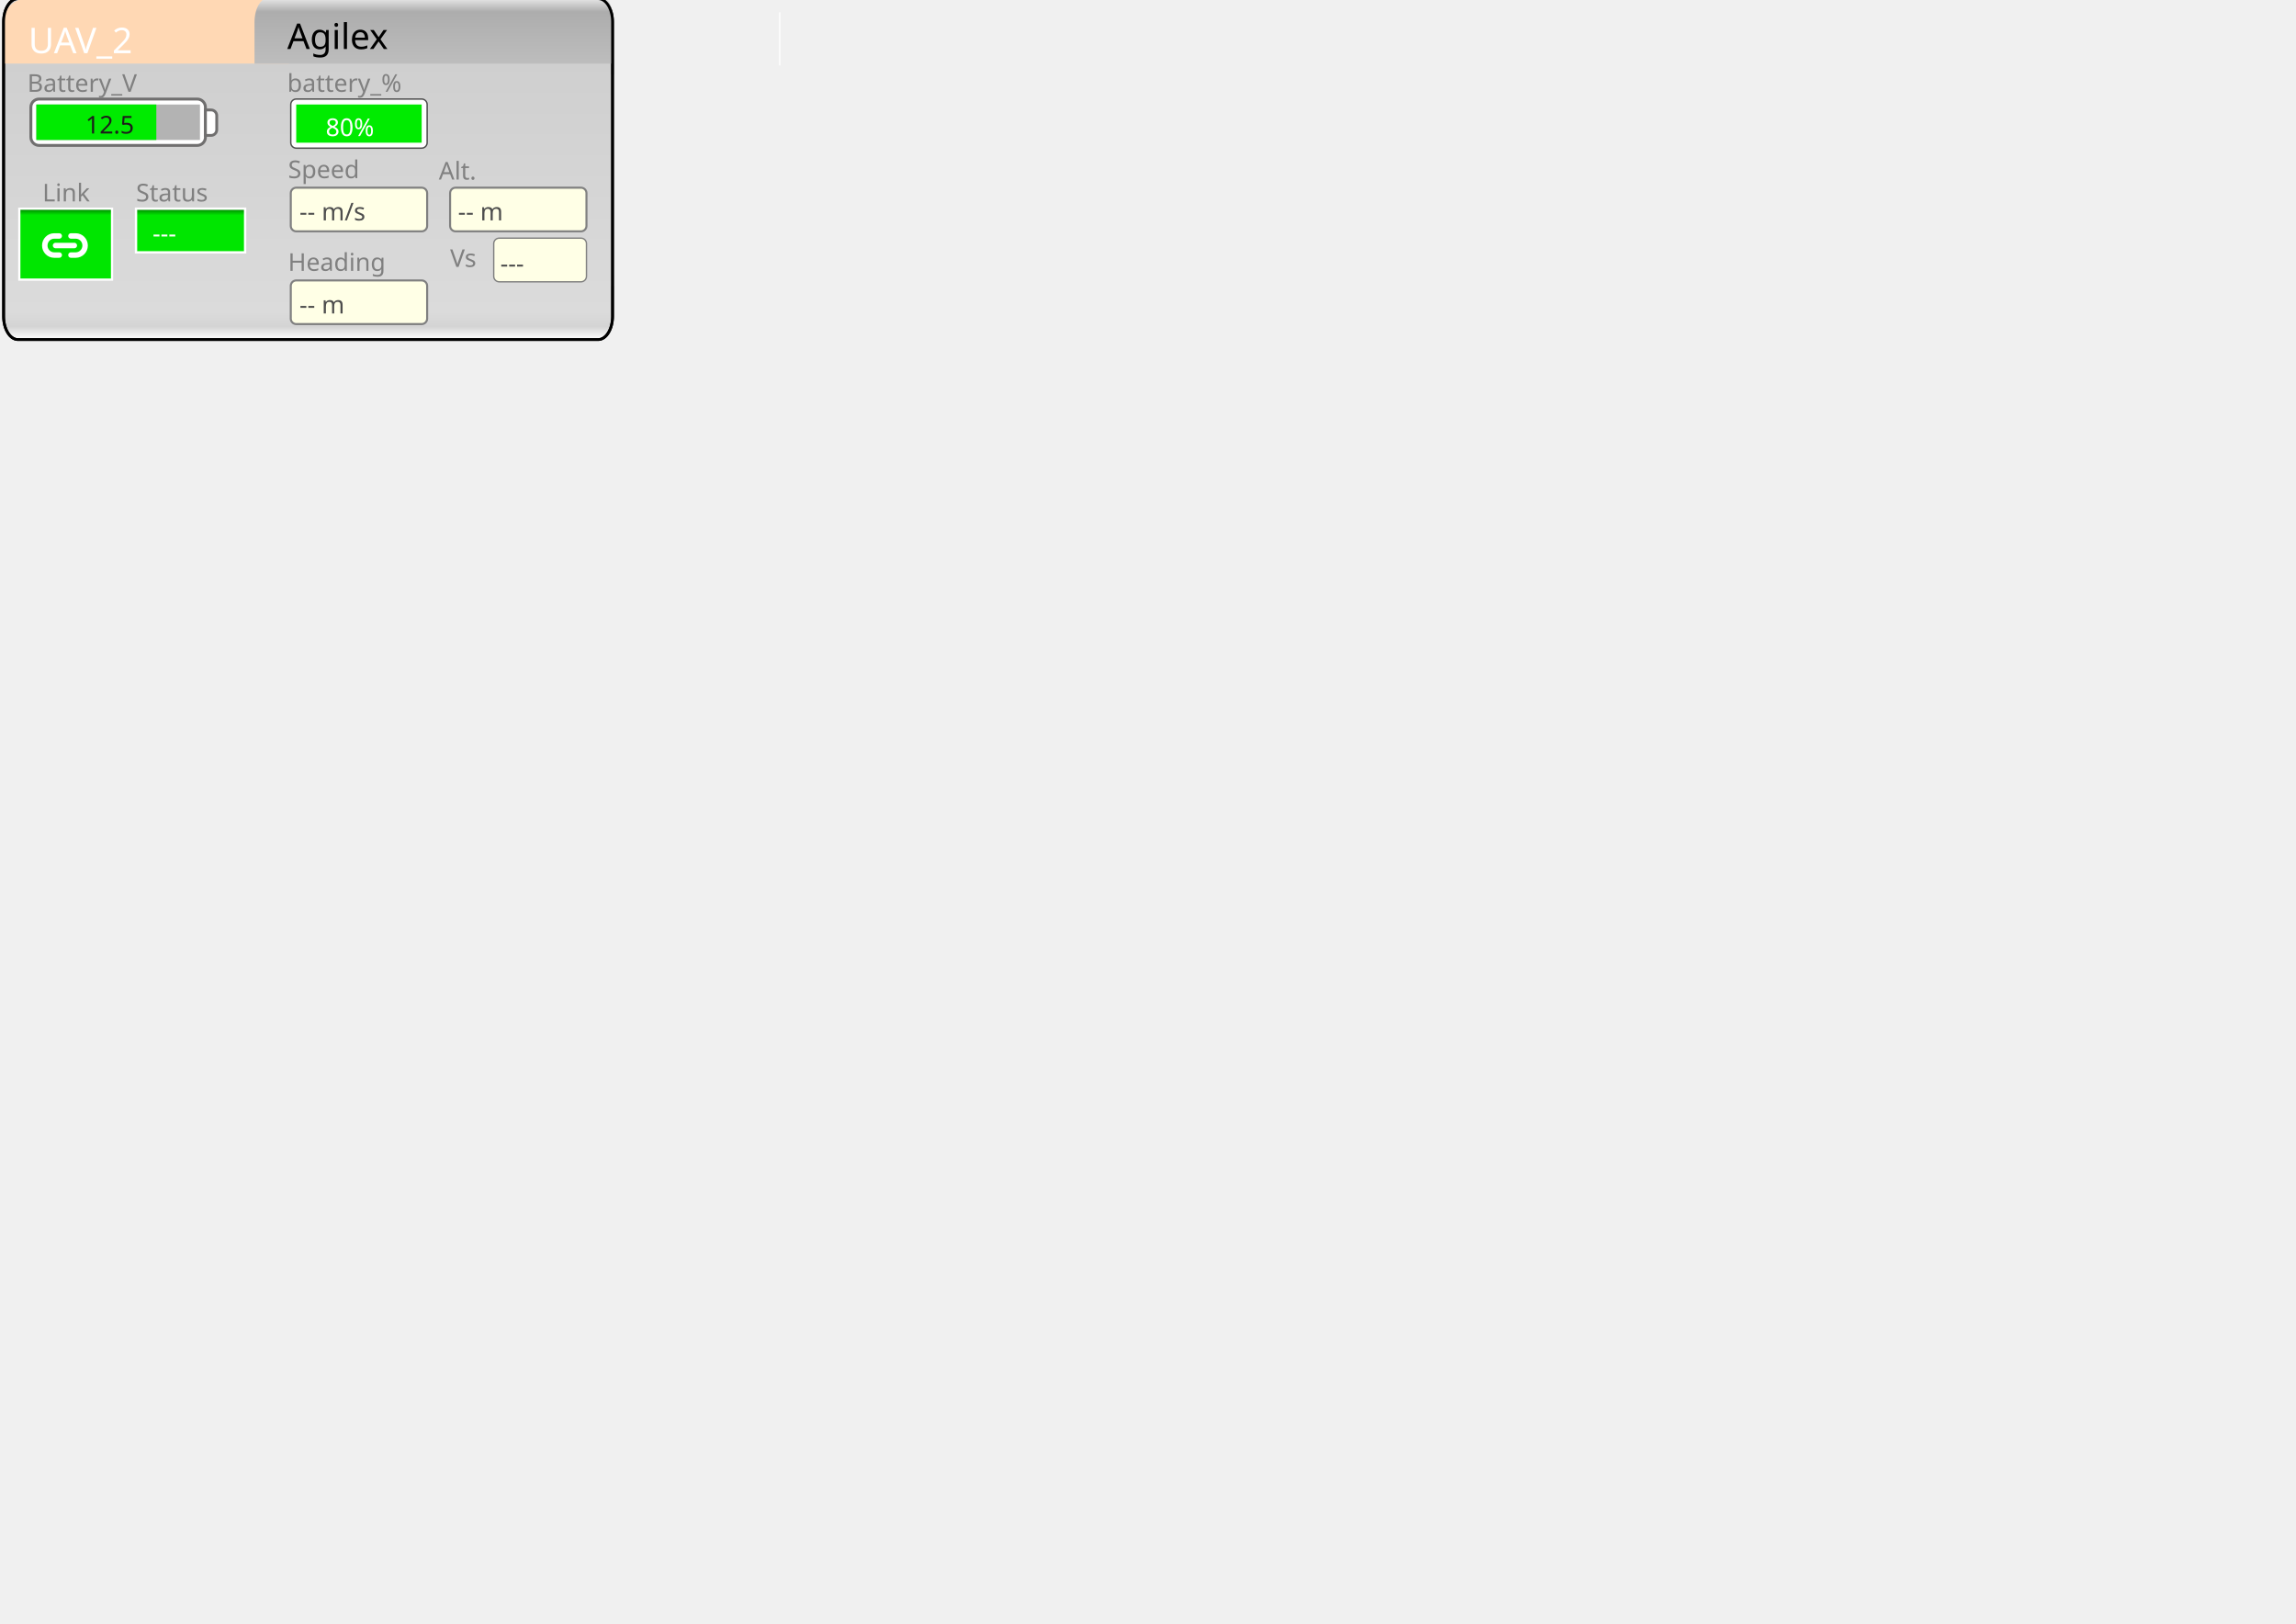
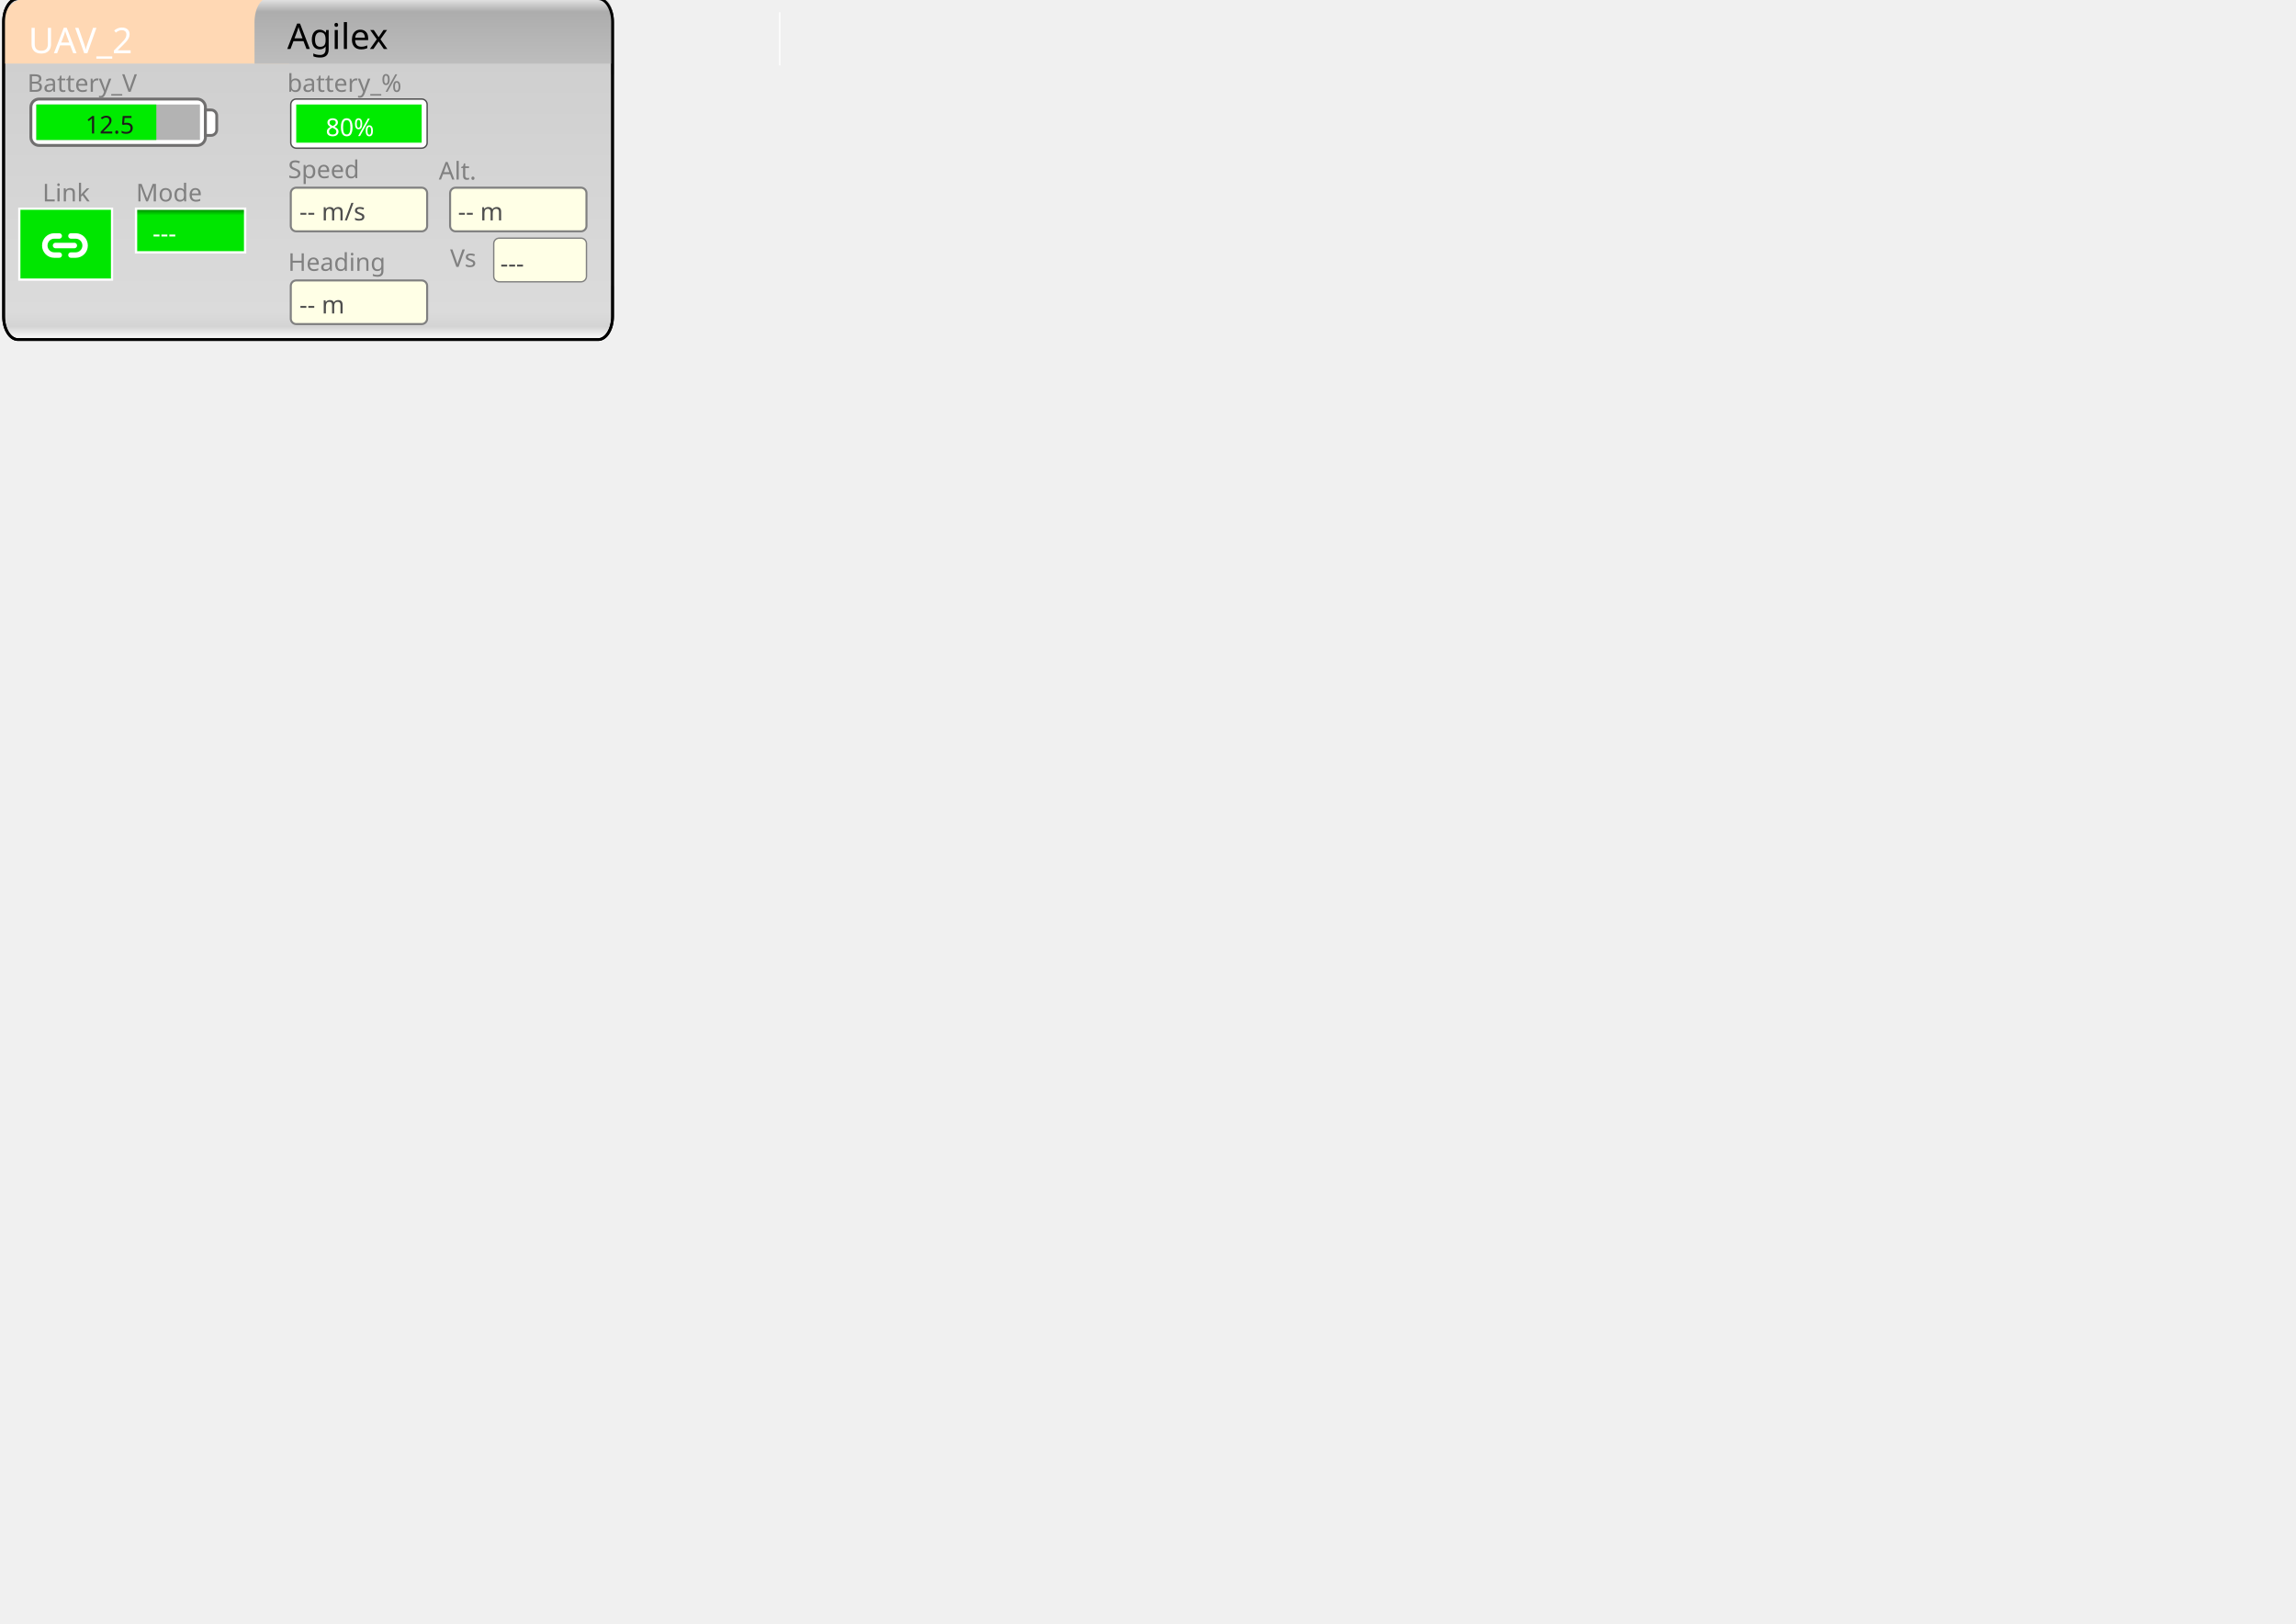
<svg xmlns="http://www.w3.org/2000/svg" version="1.1" id="Calque_1" x="0px" y="0px" width="841.89px" height="595.28px" viewBox="0 0 841.89 595.28" enable-background="new 0 0 841.89 595.28" xml:space="preserve">
  <g id="Strip">
-     <linearGradient id="background_00000147190089169351569390000009977689597826956727_" gradientUnits="userSpaceOnUse" x1="112.97" y1="-8.49" x2="112.97" y2="116.5" gradientTransform="matrix(1 0 0 -1 0 116)">
+     <linearGradient id="background_00000139282000394320897550000005918979156629623191_" gradientUnits="userSpaceOnUse" x1="112.97" y1="-490.49" x2="112.97" y2="-365.5" gradientTransform="matrix(1 0 0 -1 0 -366)">
      <stop offset="0" style="stop-color:#FFFFFF" />
      <stop offset="0.038" style="stop-color:#D4D4D4" />
      <stop offset="0.08" style="stop-color:#DBDBDB" />
      <stop offset="1" style="stop-color:#CCCCCC" />
    </linearGradient>
-     <path id="background" fill="url(#background_00000147190089169351569390000009977689597826956727_)" stroke="#000000" stroke-miterlimit="10" d="   M224.62,115.99c0,4.7-2.36,8.5-5.27,8.5H6.59c-2.92,0-5.27-3.81-5.27-8.5V8c0-4.7,2.36-8.5,5.27-8.5h212.75   c2.92,0,5.27,3.81,5.27,8.5L224.62,115.99L224.62,115.99z" />
+     <path id="background" fill="url(#background_00000139282000394320897550000005918979156629623191_)" stroke="#000000" stroke-miterlimit="10" d="   M224.62,115.99c0,4.7-2.36,8.5-5.27,8.5H6.59c-2.92,0-5.27-3.81-5.27-8.5V8c0-4.7,2.36-8.5,5.27-8.5h212.75   c2.92,0,5.27,3.81,5.27,8.5L224.62,115.99L224.62,115.99z" />
    <path id="strip_color" fill="#FFD8B4" d="M106.02-0.51H9.82c-4.7,0-8.5,3.81-8.5,8.5v15.32h104.7V-0.51L106.02-0.51z" />
-     <linearGradient id="bar_00000083070215233440404230000014918603736793447096_" gradientUnits="userSpaceOnUse" x1="158.975" y1="92.68" x2="158.975" y2="116.68" gradientTransform="matrix(1 0 0 -1 0 116)">
+     <linearGradient id="bar_00000053510217376953694110000014022849568891469709_" gradientUnits="userSpaceOnUse" x1="158.975" y1="-389.32" x2="158.975" y2="-365.32" gradientTransform="matrix(1 0 0 -1 0 -366)">
      <stop offset="0" style="stop-color:#BDBDBD" />
      <stop offset="0.791" style="stop-color:#ADADAD" />
      <stop offset="1" style="stop-color:#E8E8E8" />
    </linearGradient>
-     <path id="bar_12_" fill="url(#bar_00000083070215233440404230000014918603736793447096_)" d="M93.32,23.31V8.24   c0-5.76,2.76-8.92,4.65-8.92H221.2c1.89,0,3.43,3.06,3.43,6.92v17.08H93.32V23.31z" />
+     <path id="bar_12_" fill="url(#bar_00000053510217376953694110000014022849568891469709_)" d="M93.32,23.31V8.24   c0-5.76,2.76-8.92,4.65-8.92H221.2c1.89,0,3.43,3.06,3.43,6.92v17.08H93.32V23.31z" />
    <line id="separator_12_" fill="none" stroke="#CCCCCC" stroke-width="0.75" stroke-miterlimit="10" x1="224.62" y1="104.81" x2="224.62" y2="27.31" />
    <g id="central">
      <g id="data">
        <g id="heading">
          <path fill="#FFFFE6" stroke="#808080" stroke-width="0.75" stroke-miterlimit="10" d="M156.62,116.81c0,1.1-0.9,2-2,2h-46      c-1.1,0-2-0.9-2-2v-12c0-1.1,0.9-2,2-2h46c1.1,0,2,0.9,2,2V116.81z" />
          <text id="heading_text" transform="matrix(1 0 0 1 109.7988 114.9183)" fill="#4D4D4D" font-family="'ArialMT'" font-size="9px">-- m</text>
          <text id="label_71_" transform="matrix(1 0 0 1 105.6186 99.2943)" fill="#808080" font-family="'ArialMT'" font-size="9px">Heading</text>
        </g>
        <g id="vs">
          <path fill="#FFFFE6" stroke="#808080" stroke-width="0.498" stroke-miterlimit="10" d="M215.04,101.31c0,1.1-0.9,2-2,2h-30      c-1.1,0-2-0.9-2-2v-12c0-1.1,0.9-2,2-2h30c1.1,0,2,0.9,2,2V101.31z" />
          <text id="tendency_text" transform="matrix(1 0 0 1 183.4402 99.786)" fill="#4D4D4D" font-family="'ArialMT'" font-size="9px">---</text>
          <text id="label_00000143587260016165855640000004922661205958713218_" transform="matrix(1 0 0 1 165.0401 97.8513)" fill="#808080" font-family="'ArialMT'" font-size="9px">Vs</text>
        </g>
        <g id="altitude">
          <path fill="#FFFFE6" stroke="#808080" stroke-width="0.75" stroke-miterlimit="10" d="M215.04,82.81c0,1.1-0.9,2-2,2h-46      c-1.1,0-2-0.9-2-2v-12c0-1.1,0.9-2,2-2h46c1.1,0,2,0.9,2,2V82.81z" />
          <text id="altitude_text" transform="matrix(1 0 0 1 167.9258 80.8051)" fill="#4D4D4D" font-family="'ArialMT'" font-size="9px">-- m</text>
          <text id="label_70_" transform="matrix(1 0 0 1 160.892 65.8285)" fill="#808080" font-family="'ArialMT'" font-size="9px">Alt.</text>
        </g>
        <g id="speed">
          <path fill="#FFFFE6" stroke="#808080" stroke-width="0.75" stroke-miterlimit="10" d="M156.62,82.81c0,1.1-0.9,2-2,2h-46      c-1.1,0-2-0.9-2-2v-12c0-1.1,0.9-2,2-2h46c1.1,0,2,0.9,2,2V82.81z" />
          <text id="speed_text" transform="matrix(1 0 0 1 109.7988 80.8051)" fill="#4D4D4D" font-family="'ArialMT'" font-size="9px">-- m/s</text>
          <text id="label_69_" transform="matrix(1 0 0 1 105.6186 65.3109)" fill="#808080" font-family="'ArialMT'" font-size="9px">Speed</text>
        </g>
      </g>
      <g id="battery_gauge">
        <path fill="#FFFFFF" stroke="#4D4D4D" stroke-width="0.513" stroke-miterlimit="10" d="M156.62,52.31c0,1.1-0.9,2-2,2h-46     c-1.1,0-2-0.9-2-2v-14c0-1.1,0.9-2,2-2h46c1.1,0,2,0.9,2,2V52.31z" />
        <rect id="battery_rect" x="108.62" y="38.31" fill="#00EB00" width="46" height="14" />
        <text id="battery_percentage" transform="matrix(1 0 0 1 119.4199 49.8794)" fill="#FFFFFF" font-family="'ArialMT'" font-size="9px">80%</text>
      </g>
      <text id="battery" transform="matrix(1 0 0 1 105.3198 33.6605)" fill="#808080" font-family="'ArialMT'" font-size="9px">battery_%</text>
    </g>
    <g id="left">
      <g id="status">
-         <g id="AP">
-           <linearGradient id="ap_rect_00000003800161046423276960000017454137940662123454_" gradientUnits="userSpaceOnUse" x1="69.88" y1="23.49" x2="69.88" y2="39.49" gradientTransform="matrix(1 0 0 -1 0 116)">
+         <g id="mode">
+           <linearGradient id="mode_rect_00000129184181243474423250000015690295193926086827_" gradientUnits="userSpaceOnUse" x1="69.88" y1="-458.51" x2="69.88" y2="-442.51" gradientTransform="matrix(1 0 0 -1 0 -366)">
            <stop offset="0" style="stop-color:#00E600" />
            <stop offset="0.85" style="stop-color:#00E600" />
            <stop offset="1" style="stop-color:#008000" />
          </linearGradient>
-           <rect id="ap_rect" x="49.88" y="76.51" fill="url(#ap_rect_00000003800161046423276960000017454137940662123454_)" stroke="#FFFFFF" stroke-width="0.853" stroke-miterlimit="10" width="40" height="16" />
-           <text id="ap_text" transform="matrix(1 0 0 1 55.9397 88.7588)" fill="#FFFFFF" font-family="'ArialMT'" font-size="9px">---</text>
+           <rect id="mode_rect" x="49.88" y="76.51" fill="url(#mode_rect_00000129184181243474423250000015690295193926086827_)" stroke="#FFFFFF" stroke-width="0.853" stroke-miterlimit="10" width="40" height="16" />
+           <text id="mode_text" transform="matrix(1 0 0 1 55.9397 88.7588)" fill="#FFFFFF" font-family="'ArialMT'" font-size="9px">---</text>
        </g>
-         <text id="status_label" transform="matrix(1 0 0 1 49.8749 73.8448)" fill="#808080" font-family="'ArialMT'" font-size="9px">Status</text>
+         <text id="mode_label" transform="matrix(1 0 0 1 49.8749 73.8448)" fill="#808080" font-family="'ArialMT'" font-size="9px">Mode</text>
      </g>
      <g id="link">
-         <linearGradient id="status_rect_00000180325839238549851380000005649532587816785079_" gradientUnits="userSpaceOnUse" x1="24.08" y1="13.49" x2="24.08" y2="39.49" gradientTransform="matrix(1 0 0 -1 0 116)">
-           <stop offset="0" style="stop-color:#00E600" />
-           <stop offset="0.91" style="stop-color:#00E600" />
-           <stop offset="1" style="stop-color:#008000" />
-         </linearGradient>
-         <rect id="status_rect" x="7.08" y="76.51" fill="url(#status_rect_00000180325839238549851380000005649532587816785079_)" stroke="#FFFFFF" stroke-width="0.809" stroke-miterlimit="10" width="34" height="26" />
+         <rect id="link_rect" x="7.08" y="76.51" fill="#00E600" stroke="#FFFFFF" stroke-width="0.809" stroke-miterlimit="10" width="34" height="26" />
        <g id="status_symbol">
          <line fill="none" stroke="#FFFFFF" stroke-width="2" stroke-linecap="round" stroke-miterlimit="10" x1="20.37" y1="90.01" x2="27.25" y2="90.01" />
          <path fill="none" stroke="#FFFFFF" stroke-width="2" stroke-linecap="round" stroke-miterlimit="10" d="M21.72,93.51h-1.86      c-1.9,0-3.44-1.57-3.44-3.5l0,0c0-1.93,1.54-3.5,3.44-3.5h1.86" />
          <path fill="none" stroke="#FFFFFF" stroke-width="2" stroke-linecap="round" stroke-miterlimit="10" d="M26.02,86.51h1.75      c1.9,0,3.44,1.57,3.44,3.5l0,0c0,1.93-1.54,3.5-3.44,3.5h-1.75" />
        </g>
        <text transform="matrix(1 0 0 1 15.5785 73.8448)" fill="#808080" font-family="'ArialMT'" font-size="9px">Link</text>
      </g>
      <g id="energy">
        <g id="gauge">
          <g id="shape">
            <path fill="#FFFFFF" stroke="#706F6F" stroke-width="1.062" stroke-miterlimit="10" d="M75.32,50.31c0,1.66-1.34,3-3,3h-58       c-1.66,0-3-1.34-3-3v-11c0-1.66,1.34-3,3-3h58c1.66,0,3,1.34,3,3V50.31z" />
            <path id="extend_15_" fill="#FFFFFF" stroke="#706F6F" stroke-width="1.036" stroke-miterlimit="10" d="M79.47,47.57       c0,1.15-0.93,2.07-2.07,2.07h-2.07v-9.33h2.07c1.14,0,2.07,0.93,2.07,2.07V47.57L79.47,47.57z" />
          </g>
          <rect id="back" x="13.32" y="38.31" fill="#B3B3B3" width="60" height="13" />
          <rect id="energy_rect" x="13.32" y="38.31" fill="#00EB00" width="44" height="13" />
          <text id="energy_text" transform="matrix(1 0 0 1 31.3198 48.9525)" fill="#1D1D1B" font-family="'ArialMT'" font-size="9px">12.5</text>
        </g>
        <g>
          <text transform="matrix(1 0 0 1 10.0239 33.6605)" fill="#808080" font-family="'ArialMT'" font-size="9px">Battery_V</text>
        </g>
      </g>
    </g>
    <line fill="none" stroke="#FFFFFF" stroke-width="0.5" stroke-miterlimit="10" x1="285.91" y1="4.51" x2="285.91" y2="23.98" />
    <text id="type" transform="matrix(1 0 0 1 105.3198 17.9701)" font-family="'Segoe'" font-size="13px">Agilex</text>
    <text id="id" transform="matrix(1 0 0 1 10.3969 19.5009)" fill="#FFFFFF" font-family="'SegoeUI-Bold'" font-size="13px">UAV_2</text>
    <path id="border" fill="none" stroke="#000000" stroke-miterlimit="10" d="M224.61,115.99c0,4.7-2.36,8.5-5.27,8.5H6.59   c-2.92,0-5.27-3.81-5.27-8.5V8c0-4.7,2.36-8.5,5.27-8.5h212.74c2.92,0,5.27,3.81,5.27,8.5L224.61,115.99L224.61,115.99z" />
  </g>
</svg>
